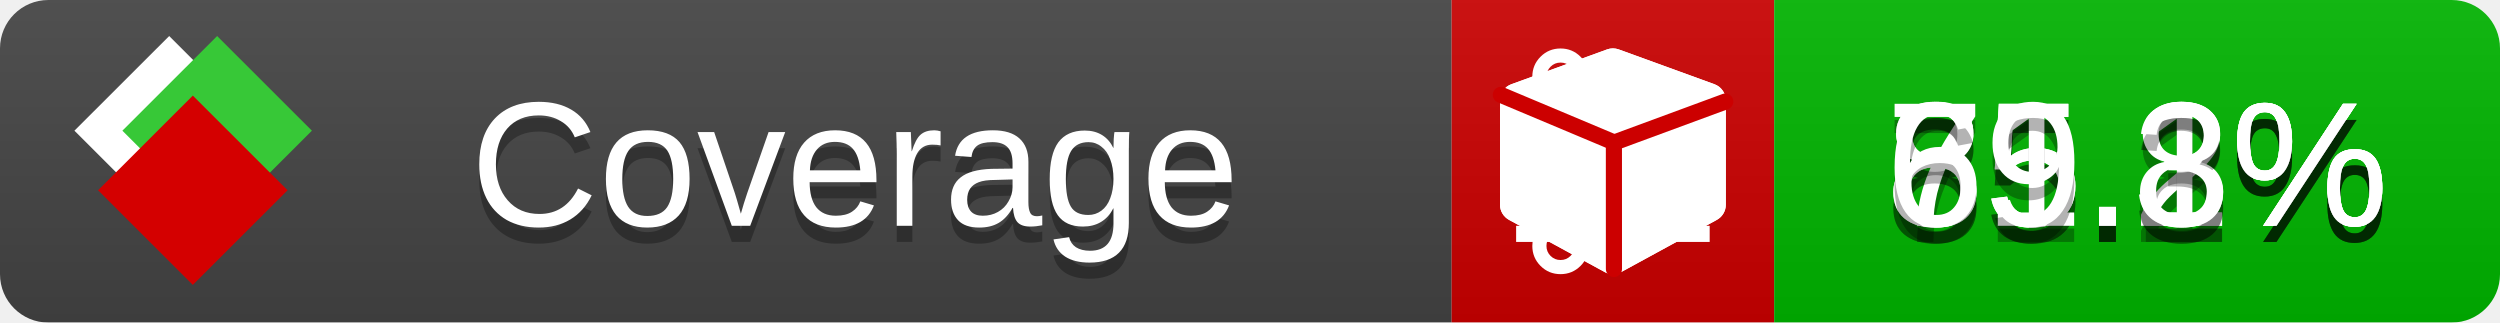
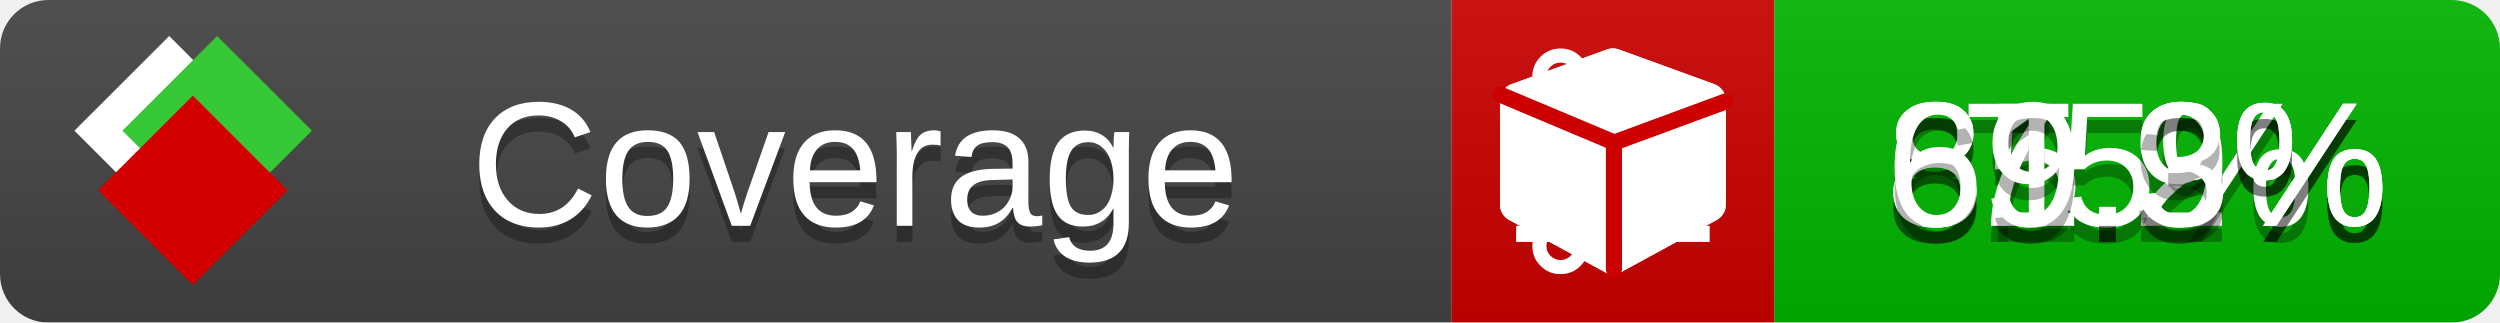
<svg xmlns="http://www.w3.org/2000/svg" xmlns:xlink="http://www.w3.org/1999/xlink" width="155" height="20">
  <style type="text/css">
          
            @keyframes fade1 {
                0% { visibility: visible; opacity: 1; }
               23% { visibility: visible; opacity: 1; }
               25% { visibility: hidden; opacity: 0; }
               48% { visibility: hidden; opacity: 0; }
               50% { visibility: hidden; opacity: 0; }
               73% { visibility: hidden; opacity: 0; }
               75% { visibility: hidden; opacity: 0; }
               98% { visibility: hidden; opacity: 0; }
              100% { visibility: visible; opacity: 1; }
            }
            @keyframes fade2 {
                0% { visibility: hidden; opacity: 0; }
               23% { visibility: hidden; opacity: 0; }
               25% { visibility: visible; opacity: 1; }
               48% { visibility: visible; opacity: 1; }
               50% { visibility: hidden; opacity: 0; }
               73% { visibility: hidden; opacity: 0; }
               75% { visibility: hidden; opacity: 0; }
               98% { visibility: hidden; opacity: 0; }
              100% { visibility: hidden; opacity: 0; }
            }
            @keyframes fade3 {
                0% { visibility: hidden; opacity: 0; }
               23% { visibility: hidden; opacity: 0; }
               25% { visibility: hidden; opacity: 0; }
               48% { visibility: hidden; opacity: 0; }
               50% { visibility: visible; opacity: 1; }
               73% { visibility: visible; opacity: 1; }
               75% { visibility: hidden; opacity: 0; }
               98% { visibility: hidden; opacity: 0; }
              100% { visibility: hidden; opacity: 0; }
            }
            @keyframes fade4 {
                0% { visibility: hidden; opacity: 0; }
               23% { visibility: hidden; opacity: 0; }
               25% { visibility: hidden; opacity: 0; }
               48% { visibility: hidden; opacity: 0; }
               50% { visibility: hidden; opacity: 0; }
               73% { visibility: hidden; opacity: 0; }
               75% { visibility: visible; opacity: 1; }
               98% { visibility: visible; opacity: 1; }
              100% { visibility: hidden; opacity: 0; }
            }
            .linecoverage {
                animation-duration: 15s;
                animation-name: fade1;
                animation-iteration-count: infinite;
            }
            .branchcoverage {
                animation-duration: 15s;
                animation-name: fade2;
                animation-iteration-count: infinite;
            }
            .methodcoverage {
                animation-duration: 15s;
                animation-name: fade3;
                animation-iteration-count: infinite;
            }
            .fullmethodcoverage {
                animation-duration: 15s;
                animation-name: fade4;
                animation-iteration-count: infinite;
            }
          
    </style>
  <defs>
    <linearGradient id="gradient" x2="0" y2="100%">
      <stop offset="0" stop-color="#bbb" stop-opacity=".1" />
      <stop offset="1" stop-opacity=".1" />
    </linearGradient>
    <linearGradient id="c">
      <stop offset="0" stop-color="#d40000" />
      <stop offset="1" stop-color="#ff2a2a" />
    </linearGradient>
    <linearGradient id="a">
      <stop offset="0" stop-color="#e0e0de" />
      <stop offset="1" stop-color="#fff" />
    </linearGradient>
    <linearGradient id="b">
      <stop offset="0" stop-color="#37c837" />
      <stop offset="1" stop-color="#217821" />
    </linearGradient>
    <linearGradient xlink:href="#a" id="e" x1="106.44" x2="69.96" y1="-11.96" y2="-46.84" gradientTransform="matrix(-.8426 -.00045 -.00045 -.8426 -94.27 -75.82)" gradientUnits="userSpaceOnUse" />
    <linearGradient xlink:href="#b" id="f" x1="56.19" x2="77.97" y1="-23.45" y2="10.62" gradientTransform="matrix(.8426 .00045 .00045 .8426 94.27 75.82)" gradientUnits="userSpaceOnUse" />
    <linearGradient xlink:href="#c" id="g" x1="79.98" x2="132.9" y1="10.79" y2="10.79" gradientTransform="matrix(.8426 .00045 .00045 .8426 94.27 75.82)" gradientUnits="userSpaceOnUse" />
    <mask id="mask">
      <rect width="155" height="20" rx="3" fill="#fff" />
    </mask>
    <g id="icon" transform="matrix(.04486 0 0 .04481 -.48 -.63)">
      <rect width="52.92" height="52.92" x="-109.72" y="-27.13" fill="url(#e)" transform="rotate(-135)" />
      <rect width="52.92" height="52.92" x="70.19" y="-39.18" fill="url(#f)" transform="rotate(45)" />
      <rect width="52.92" height="52.92" x="80.05" y="-15.74" fill="url(#g)" transform="rotate(45)" />
    </g>
  </defs>
  <g mask="url(#mask)">
    <rect x="0" y="0" width="90" height="20" fill="#444" />
    <rect x="90" y="0" width="20" height="20" fill="#c00" />
    <rect x="110" y="0" width="45" height="20" fill="#00B600" />
    <rect x="0" y="0" width="155" height="20" fill="url(#gradient)" />
  </g>
  <g>
    <path class="linecoverage" stroke="#fff" d="M94 6.5 h12 M94 10.5 h12 M94 14.5 h12" />
    <path class="branchcoverage" fill="#fff" d="m 97.628,15.247 q 0,-0.364 -0.255,-0.619 -0.255,-0.255 -0.619,-0.255 -0.364,0 -0.619,0.255 -0.255,0.255 -0.255,0.619 0,0.364 0.255,0.619 0.255,0.255 0.619,0.255 0.364,0 0.619,-0.255 0.255,-0.255 0.255,-0.619 z m 0,-10.493 q 0,-0.364 -0.255,-0.619 -0.255,-0.255 -0.619,-0.255 -0.364,0 -0.619,0.255 -0.255,0.255 -0.255,0.619 0,0.364 0.255,0.619 0.255,0.255 0.619,0.255 0.364,0 0.619,-0.255 0.255,-0.255 0.255,-0.619 z m 5.83,1.166 q 0,-0.364 -0.255,-0.619 -0.255,-0.255 -0.619,-0.255 -0.364,0 -0.619,0.255 -0.255,0.255 -0.255,0.619 0,0.364 0.255,0.619 0.255,0.255 0.619,0.255 0.364,0 0.619,-0.255 0.255,-0.255 0.255,-0.619 z m 0.874,0 q 0,0.474 -0.237,0.879 -0.237,0.405 -0.638,0.633 -0.018,2.614 -2.059,3.771 -0.619,0.346 -1.849,0.738 -1.166,0.364 -1.544,0.647 -0.378,0.282 -0.378,0.911 l 0,0.237 q 0.401,0.228 0.638,0.633 0.237,0.405 0.237,0.879 0,0.729 -0.51,1.239 -0.51,0.51 -1.239,0.51 -0.729,0 -1.239,-0.51 -0.51,-0.51 -0.51,-1.239 0,-0.474 0.237,-0.879 0.237,-0.405 0.638,-0.633 l 0,-7.469 q -0.401,-0.228 -0.638,-0.633 -0.237,-0.405 -0.237,-0.879 0,-0.729 0.51,-1.239 0.51,-0.51 1.239,-0.51 0.729,0 1.239,0.51 0.51,0.51 0.51,1.239 0,0.474 -0.237,0.879 -0.237,0.405 -0.638,0.633 l 0,4.527 q 0.492,-0.237 1.403,-0.519 0.501,-0.155 0.797,-0.269 0.296,-0.114 0.642,-0.282 0.346,-0.169 0.537,-0.36 0.191,-0.191 0.369,-0.465 0.178,-0.273 0.255,-0.633 0.077,-0.36 0.077,-0.833 -0.401,-0.228 -0.638,-0.633 -0.237,-0.405 -0.237,-0.879 0,-0.729 0.51,-1.239 0.51,-0.51 1.239,-0.51 0.729,0 1.239,0.51 0.51,0.51 0.51,1.239 z" />
    <path class="methodcoverage" fill="#fff" d="m 100.538,15.629 5.385,-2.936 v -5.351 l -5.385,1.96 z M 100,8.351 105.873,6.214 100,4.077 94.127,6.214 Z m 7,-2.12 v 6.462 q 0,0.294 -0.151,0.547 -0.151,0.252 -0.412,0.395 l -5.923,3.231 q -0.236,0.135 -0.513,0.135 -0.278,0 -0.513,-0.135 l -5.923,-3.231 Q 93.303,13.492 93.151,13.239 93,12.987 93,12.692 v -6.462 q 0,-0.337 0.194,-0.614 0.194,-0.278 0.513,-0.395 l 5.923,-2.154 q 0.185,-0.067 0.37,-0.067 0.185,0 0.37,0.067 l 5.923,2.154 q 0.32,0.118 0.513,0.395 Q 107,5.894 107,6.231 Z" />
    <path class="fullmethodcoverage" fill="#fff" d="m 107,6.231 v 6.462 c 0,0.196 -0.051,0.379 -0.151,0.547 -0.101,0.168 -0.238,0.3 -0.412,0.395 l -5.923,3.231 c -0.157,0.09 -0.328,0.135 -0.513,0.135 -0.185,0 -0.356,-0.045 -0.513,-0.135 l -5.923,-3.231 C 93.39,13.539 93.252,13.407 93.151,13.239 93.05,13.071 93,12.889 93,12.692 v -6.462 c 0,-0.224 0.065,-0.429 0.194,-0.614 0.129,-0.185 0.3,-0.317 0.513,-0.395 l 5.923,-2.154 c 0.123,-0.045 0.247,-0.067 0.37,-0.067 0.123,0 0.247,0.022 0.37,0.067 l 5.923,2.154 c 0.213,0.079 0.384,0.21 0.513,0.395 0.129,0.185 0.194,0.39 0.194,0.614 z" />
    <path class="fullmethodcoverage" style="fill:none;stroke:#cc0000;stroke-width:1;stroke-linecap:round;stroke-dasharray:none;stroke-opacity:1" d="m 100.064,16.677 -0.002,-7.833 6.906,-2.547" />
    <path class="fullmethodcoverage" style="fill:none;stroke:#cc0000;stroke-width:1;stroke-linecap:round;stroke-dasharray:none;stroke-opacity:1" d="M 99.914,8.765 93.052,5.882" />
  </g>
  <g fill="#fff" text-anchor="middle" font-family="Verdana,Arial,Geneva,sans-serif" font-size="11">
    <a xlink:href="https://github.com/danielpalme/ReportGenerator" target="_top">
      <use xlink:href="#icon" transform="translate(3,1) scale(3.5)" />
    </a>
    <text x="53" y="15" fill="#010101" fill-opacity=".3">Coverage</text>
    <text x="53" y="14" fill="#fff">Coverage</text>
    <text class="linecoverage" x="132.5" y="15" fill="#010101" fill-opacity=".3">85.2%</text>
    <text class="linecoverage" x="132.5" y="14">85.2%</text>
-     <text class="branchcoverage" x="132.5" y="15" fill="#010101" fill-opacity=".3">75.1%</text>
-     <text class="branchcoverage" x="132.5" y="14">75.1%</text>
-     <text class="methodcoverage" x="132.5" y="15" fill="#010101" fill-opacity=".3">81.8%</text>
-     <text class="methodcoverage" x="132.5" y="14">81.8%</text>
+     <text class="branchcoverage" x="132.5" y="15" fill="#010101" fill-opacity=".3">75%</text>
+     <text class="branchcoverage" x="132.5" y="14">75%</text>
+     <text class="methodcoverage" x="132.5" y="15" fill="#010101" fill-opacity=".3">81.9%</text>
+     <text class="methodcoverage" x="132.5" y="14">81.9%</text>
    <text class="fullmethodcoverage" x="132.5" y="15" fill="#010101" fill-opacity=".3">69.3%</text>
    <text class="fullmethodcoverage" x="132.5" y="14">69.3%</text>
  </g>
  <g>
    <rect class="linecoverage" x="90" y="0" width="65" height="20" fill-opacity="0" />
    <rect class="branchcoverage" x="90" y="0" width="65" height="20" fill-opacity="0" />
    <rect class="methodcoverage" x="90" y="0" width="65" height="20" fill-opacity="0" />
    <rect class="fullmethodcoverage" x="90" y="0" width="65" height="20" fill-opacity="0" />
  </g>
</svg>
